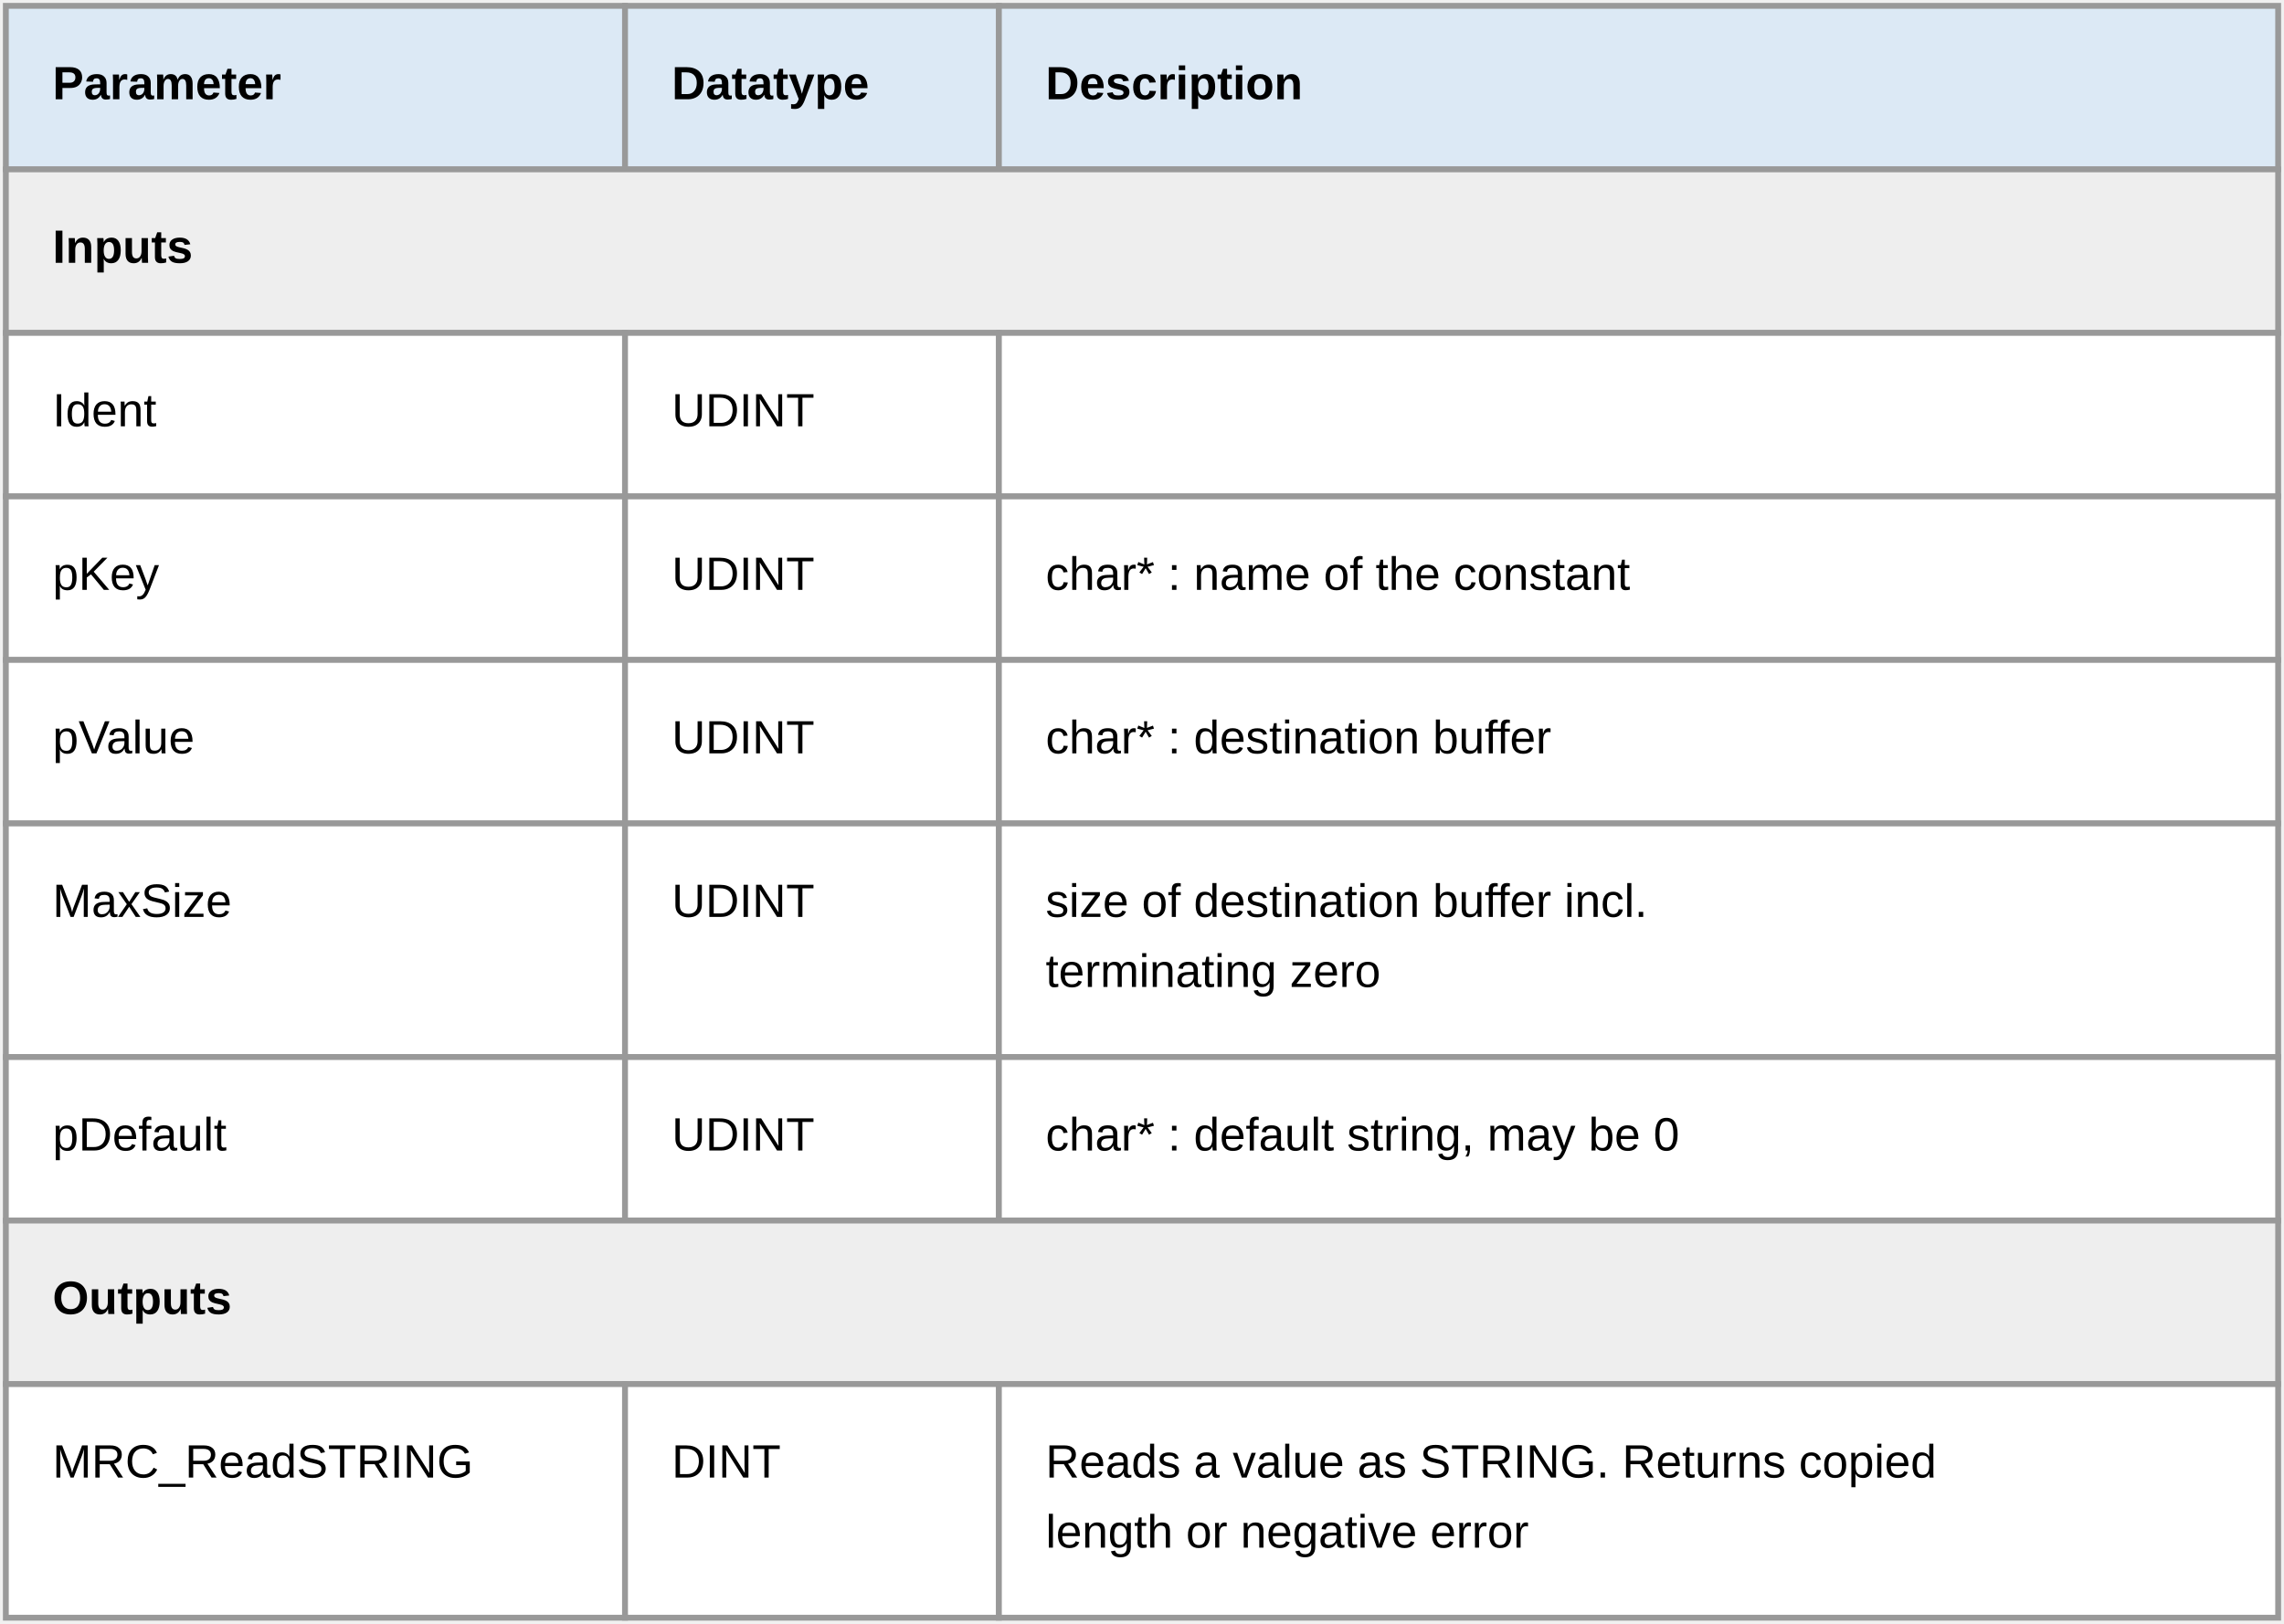
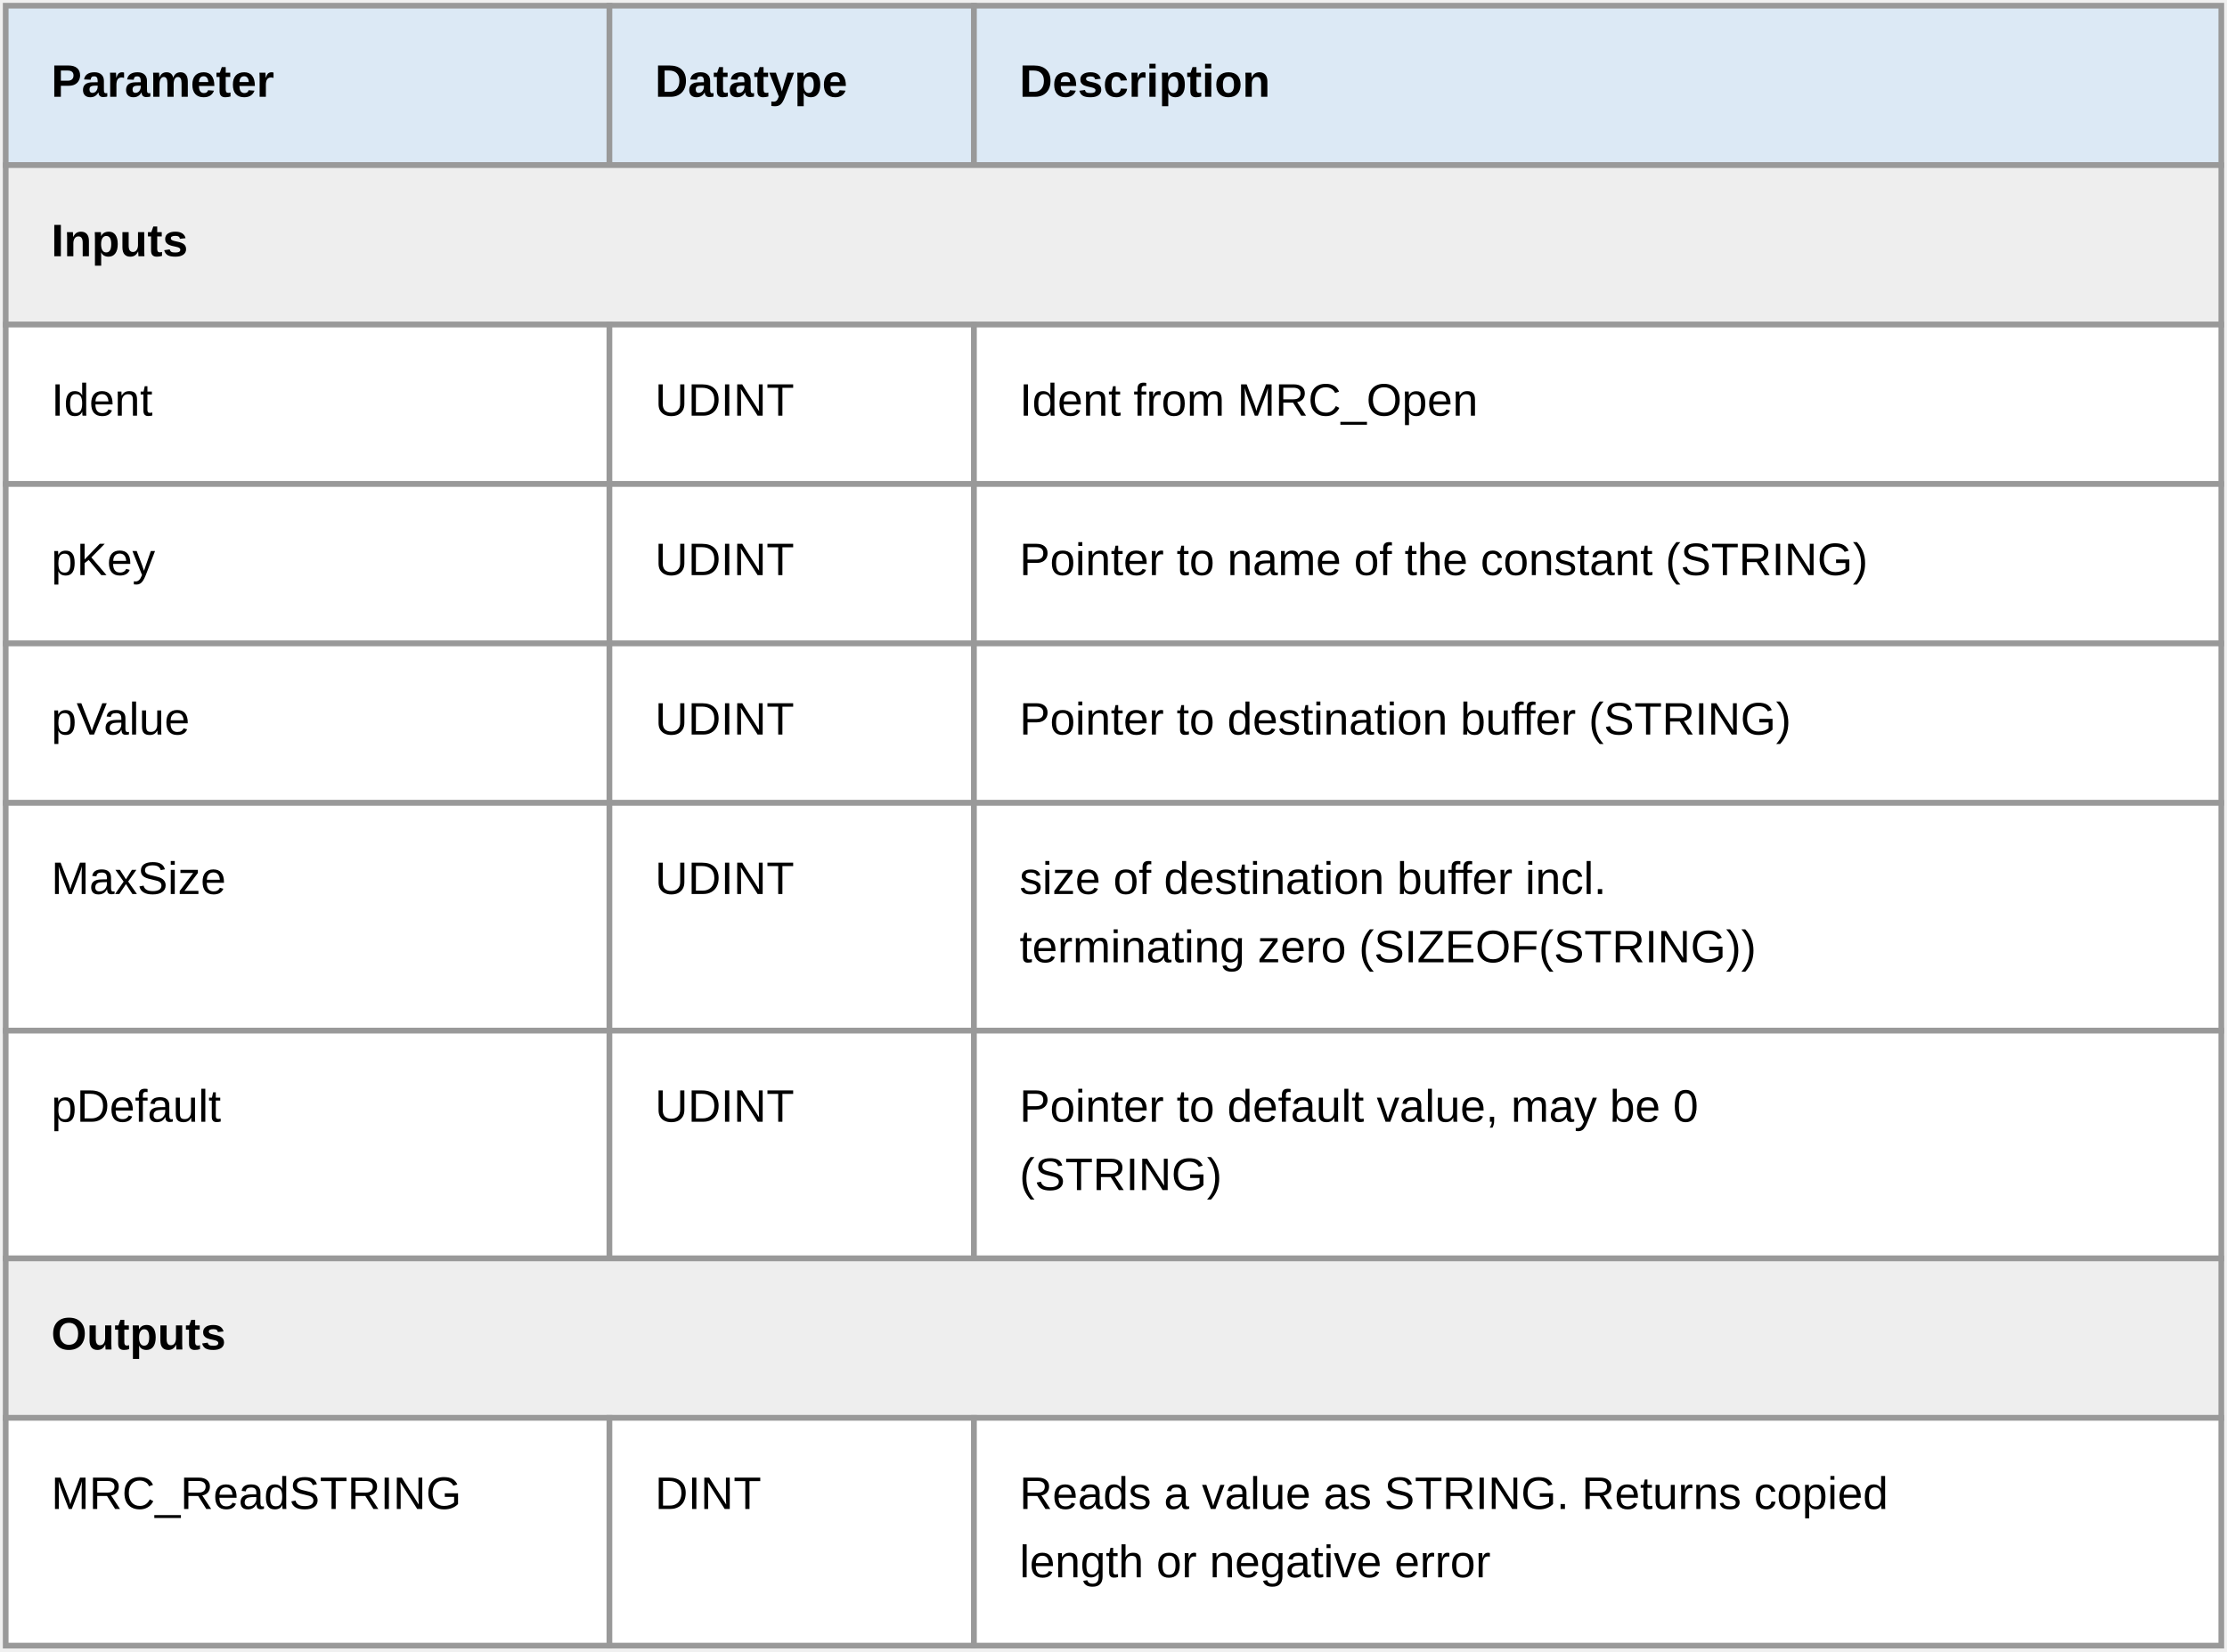
- <svg xmlns="http://www.w3.org/2000/svg" width="391px" height="278px" viewBox="0 0 391 278" font-family="Arial" font-size="8">
+ <svg xmlns="http://www.w3.org/2000/svg" width="391px" height="290px" viewBox="0 0 391 290" font-family="Arial" font-size="8">
  <rect x="1" y="1" width="106" height="28" fill="#dce9f5" stroke="#999999" />
  <text font-weight="bold" fill="#000000">
    <tspan x="9" y="17">Parameter</tspan>
  </text>
  <rect x="107" y="1" width="64" height="28" fill="#dce9f5" stroke="#999999" />
  <text font-weight="bold" fill="#000000">
    <tspan x="115" y="17">Datatype</tspan>
  </text>
  <rect x="171" y="1" width="219" height="28" fill="#dce9f5" stroke="#999999" />
  <text font-weight="bold" fill="#000000">
    <tspan x="179" y="17">Description</tspan>
  </text>
  <rect x="1" y="29" width="389" height="28" fill="#eeeeee" stroke="#999999" />
  <text font-weight="bold" fill="#000000">
    <tspan x="9" y="45">Inputs</tspan>
  </text>
  <rect x="1" y="57" width="106" height="28" fill="#ffffff" stroke="#999999" />
  <text font-weight="normal" fill="#000000">
    <tspan x="9" y="73">Ident</tspan>
  </text>
  <rect x="107" y="57" width="64" height="28" fill="#ffffff" stroke="#999999" />
  <text font-weight="normal" fill="#000000">
    <tspan x="115" y="73">UDINT</tspan>
  </text>
  <rect x="171" y="57" width="219" height="28" fill="#ffffff" stroke="#999999" />
  <text font-weight="normal" fill="#000000">
-     <tspan x="179" y="73" />
+     <tspan x="179" y="73">Ident from MRC_Open</tspan>
  </text>
  <rect x="1" y="85" width="106" height="28" fill="#ffffff" stroke="#999999" />
  <text font-weight="normal" fill="#000000">
    <tspan x="9" y="101">pKey</tspan>
  </text>
  <rect x="107" y="85" width="64" height="28" fill="#ffffff" stroke="#999999" />
  <text font-weight="normal" fill="#000000">
    <tspan x="115" y="101">UDINT</tspan>
  </text>
  <rect x="171" y="85" width="219" height="28" fill="#ffffff" stroke="#999999" />
  <text font-weight="normal" fill="#000000">
-     <tspan x="179" y="101">char* : name of the constant</tspan>
+     <tspan x="179" y="101">Pointer to name of the constant (STRING)</tspan>
  </text>
  <rect x="1" y="113" width="106" height="28" fill="#ffffff" stroke="#999999" />
  <text font-weight="normal" fill="#000000">
    <tspan x="9" y="129">pValue</tspan>
  </text>
  <rect x="107" y="113" width="64" height="28" fill="#ffffff" stroke="#999999" />
  <text font-weight="normal" fill="#000000">
    <tspan x="115" y="129">UDINT</tspan>
  </text>
  <rect x="171" y="113" width="219" height="28" fill="#ffffff" stroke="#999999" />
  <text font-weight="normal" fill="#000000">
-     <tspan x="179" y="129">char* : destination buffer</tspan>
+     <tspan x="179" y="129">Pointer to destination buffer (STRING)</tspan>
  </text>
  <rect x="1" y="141" width="106" height="40" fill="#ffffff" stroke="#999999" />
  <text font-weight="normal" fill="#000000">
    <tspan x="9" y="157">MaxSize</tspan>
  </text>
  <rect x="107" y="141" width="64" height="40" fill="#ffffff" stroke="#999999" />
  <text font-weight="normal" fill="#000000">
    <tspan x="115" y="157">UDINT</tspan>
  </text>
  <rect x="171" y="141" width="219" height="40" fill="#ffffff" stroke="#999999" />
  <text font-weight="normal" fill="#000000">
    <tspan x="179" y="157">size of destination buffer incl.</tspan>
-     <tspan x="179" y="169">terminating zero</tspan>
+     <tspan x="179" y="169">terminating zero (SIZEOF(STRING))</tspan>
  </text>
-   <rect x="1" y="181" width="106" height="28" fill="#ffffff" stroke="#999999" />
+   <rect x="1" y="181" width="106" height="40" fill="#ffffff" stroke="#999999" />
  <text font-weight="normal" fill="#000000">
    <tspan x="9" y="197">pDefault</tspan>
  </text>
-   <rect x="107" y="181" width="64" height="28" fill="#ffffff" stroke="#999999" />
+   <rect x="107" y="181" width="64" height="40" fill="#ffffff" stroke="#999999" />
  <text font-weight="normal" fill="#000000">
    <tspan x="115" y="197">UDINT</tspan>
  </text>
-   <rect x="171" y="181" width="219" height="28" fill="#ffffff" stroke="#999999" />
+   <rect x="171" y="181" width="219" height="40" fill="#ffffff" stroke="#999999" />
  <text font-weight="normal" fill="#000000">
-     <tspan x="179" y="197">char* : default string, may be 0</tspan>
+     <tspan x="179" y="197">Pointer to default value, may be 0</tspan>
+     <tspan x="179" y="209">(STRING)</tspan>
  </text>
-   <rect x="1" y="209" width="389" height="28" fill="#eeeeee" stroke="#999999" />
+   <rect x="1" y="221" width="389" height="28" fill="#eeeeee" stroke="#999999" />
  <text font-weight="bold" fill="#000000">
-     <tspan x="9" y="225">Outputs</tspan>
+     <tspan x="9" y="237">Outputs</tspan>
  </text>
-   <rect x="1" y="237" width="106" height="40" fill="#ffffff" stroke="#999999" />
+   <rect x="1" y="249" width="106" height="40" fill="#ffffff" stroke="#999999" />
  <text font-weight="normal" fill="#000000">
-     <tspan x="9" y="253">MRC_ReadSTRING</tspan>
+     <tspan x="9" y="265">MRC_ReadSTRING</tspan>
  </text>
-   <rect x="107" y="237" width="64" height="40" fill="#ffffff" stroke="#999999" />
+   <rect x="107" y="249" width="64" height="40" fill="#ffffff" stroke="#999999" />
  <text font-weight="normal" fill="#000000">
-     <tspan x="115" y="253">DINT</tspan>
+     <tspan x="115" y="265">DINT</tspan>
  </text>
-   <rect x="171" y="237" width="219" height="40" fill="#ffffff" stroke="#999999" />
+   <rect x="171" y="249" width="219" height="40" fill="#ffffff" stroke="#999999" />
  <text font-weight="normal" fill="#000000">
-     <tspan x="179" y="253">Reads a value as STRING. Returns copied</tspan>
-     <tspan x="179" y="265">length or negative error</tspan>
+     <tspan x="179" y="265">Reads a value as STRING. Returns copied</tspan>
+     <tspan x="179" y="277">length or negative error</tspan>
  </text>
</svg>
